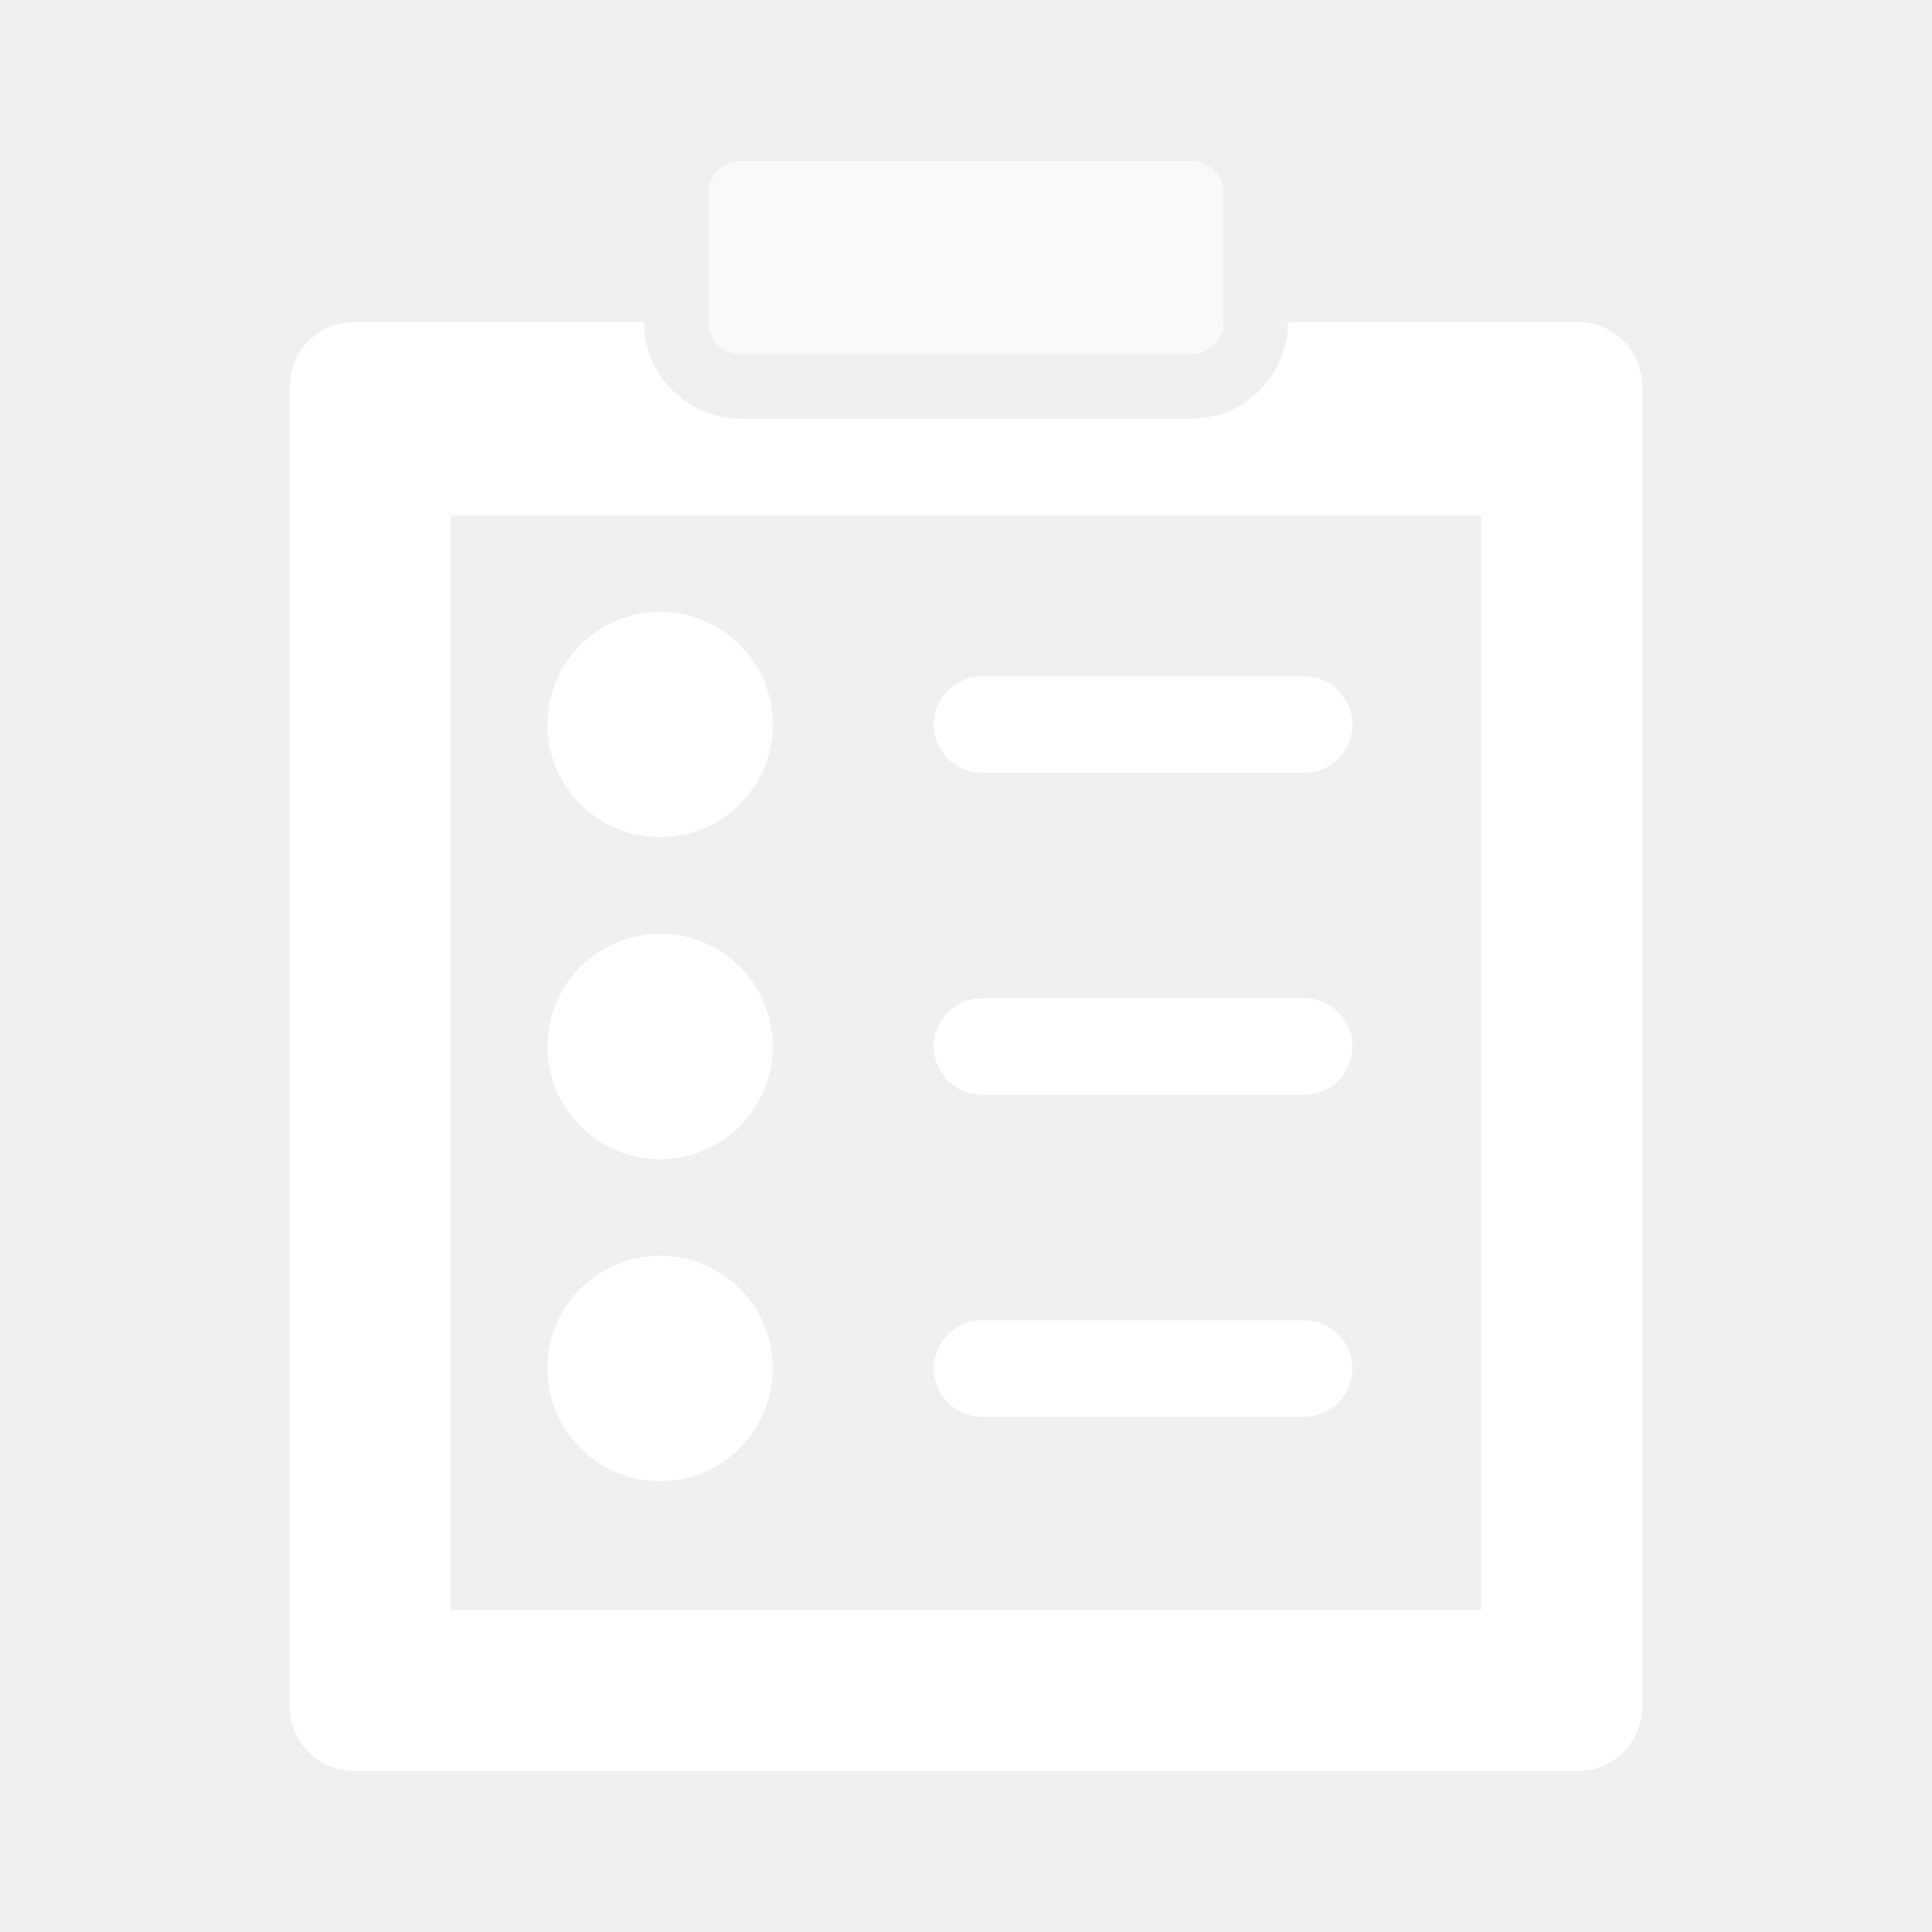
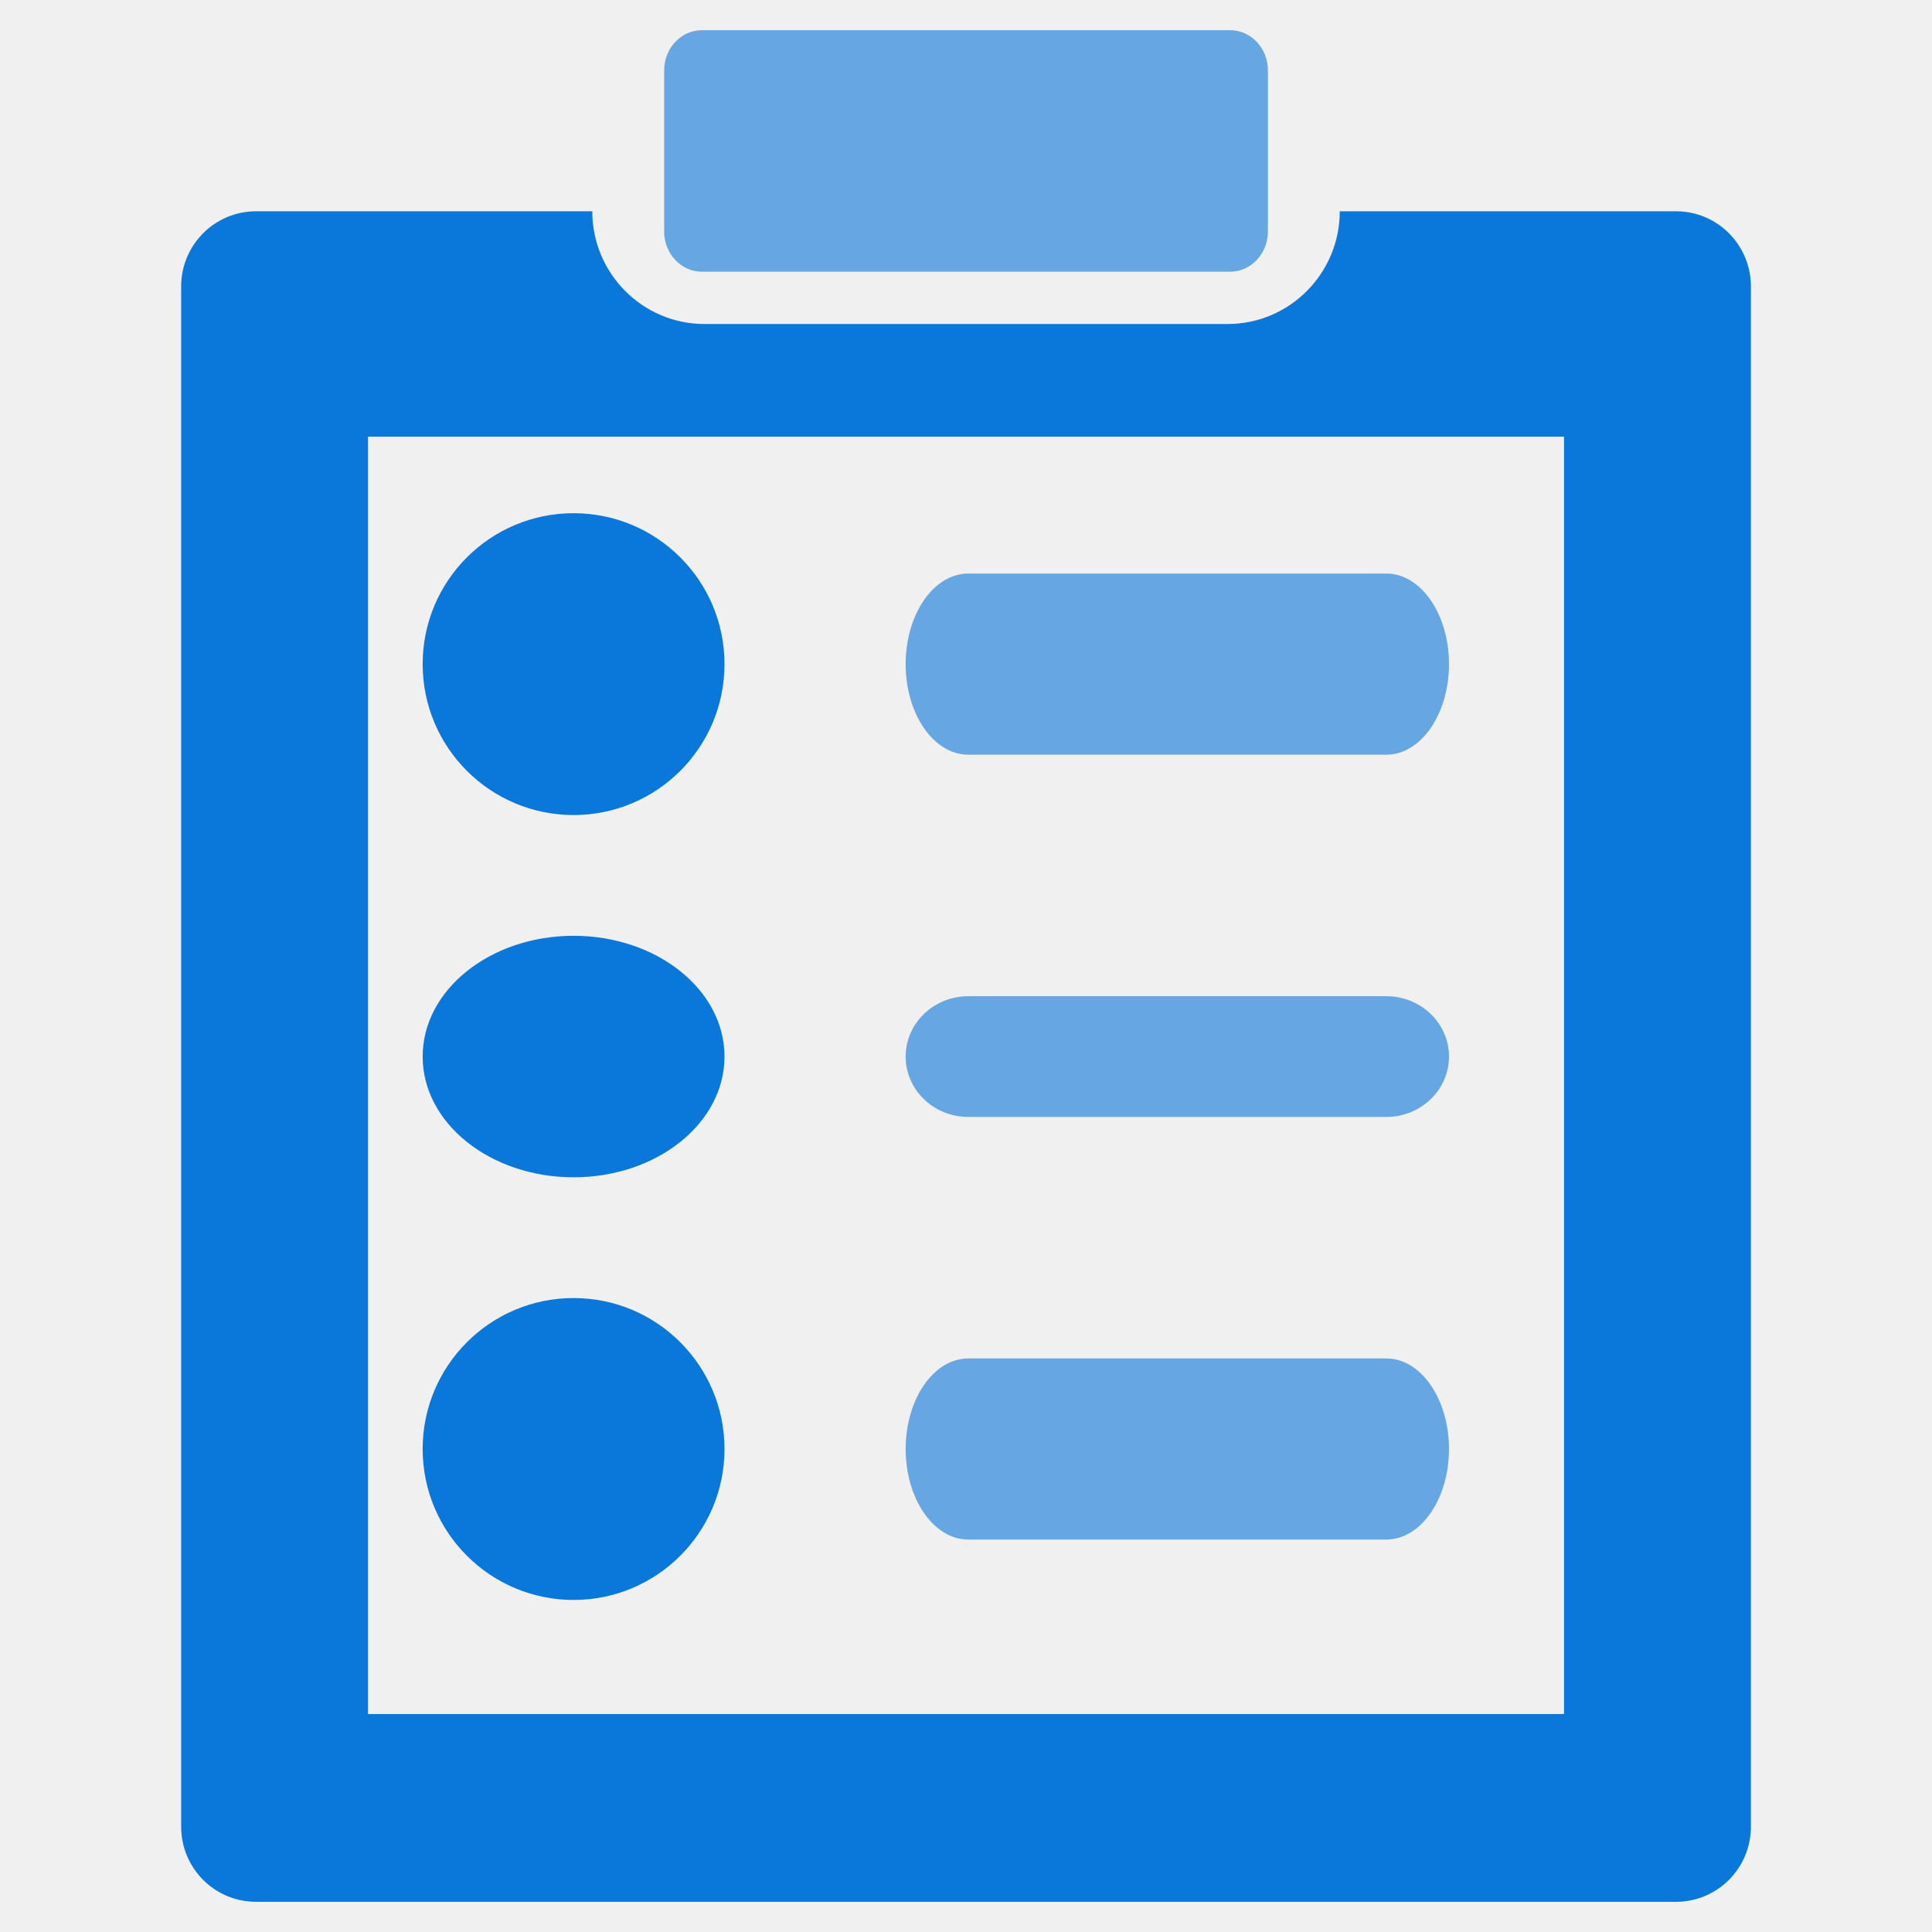
- <svg xmlns="http://www.w3.org/2000/svg" width="32" height="32" viewBox="0 0 32 32" fill="none">
-   <path opacity="0.6" d="M12.267 2.667H19.733C20.028 2.667 20.267 2.905 20.267 3.2V5.333C20.267 5.628 20.028 5.867 19.733 5.867H12.267C11.972 5.867 11.733 5.628 11.733 5.333V3.2C11.733 2.905 11.972 2.667 12.267 2.667Z" fill="white" />
-   <path d="M26.133 5.333H21.333C21.333 6.216 20.615 6.934 19.733 6.934H12.267C11.384 6.934 10.666 6.216 10.666 5.333H5.866C5.278 5.333 4.8 5.811 4.8 6.4V28.267C4.8 28.856 5.278 29.334 5.866 29.334H26.133C26.722 29.334 27.2 28.856 27.2 28.267V6.4C27.2 5.811 26.722 5.333 26.133 5.333ZM24.533 26.667H7.466V8.534H24.533V26.667Z" fill="white" />
-   <path d="M10.934 13.867C11.964 13.867 12.8 13.031 12.8 12C12.8 10.969 11.964 10.133 10.934 10.133C9.903 10.133 9.067 10.969 9.067 12C9.067 13.031 9.903 13.867 10.934 13.867Z" fill="white" />
-   <path d="M10.934 24.533C11.964 24.533 12.8 23.697 12.8 22.666C12.8 21.636 11.964 20.8 10.934 20.8C9.903 20.8 9.067 21.636 9.067 22.666C9.067 23.697 9.903 24.533 10.934 24.533Z" fill="white" />
-   <path d="M10.934 19.2C11.964 19.2 12.8 18.364 12.8 17.334C12.8 16.302 11.964 15.467 10.934 15.467C9.903 15.467 9.067 16.302 9.067 17.334C9.067 18.364 9.903 19.2 10.934 19.2Z" fill="white" />
-   <path d="M21.6 11.2C22.042 11.2 22.4 11.559 22.4 12C22.4 12.442 22.042 12.8 21.6 12.8H16.267C15.825 12.8 15.467 12.442 15.467 12C15.467 11.559 15.825 11.2 16.267 11.2H21.6Z" fill="white" />
-   <path d="M21.6 16.533C22.042 16.533 22.4 16.892 22.4 17.333C22.4 17.775 22.042 18.133 21.6 18.133H16.267C15.825 18.133 15.467 17.775 15.467 17.333C15.467 16.892 15.825 16.533 16.267 16.533H21.6Z" fill="white" />
-   <path d="M21.6 21.867C22.042 21.867 22.4 22.225 22.4 22.667C22.4 23.108 22.042 23.467 21.6 23.467H16.267C15.825 23.467 15.467 23.108 15.467 22.667C15.467 22.225 15.825 21.867 16.267 21.867H21.6Z" fill="white" />
+ <svg xmlns="http://www.w3.org/2000/svg" width="30" height="30" viewBox="0 0 30 30" fill="none">
+   <path opacity="0.6" d="M10.899 0.469H19.102C19.425 0.469 19.688 0.748 19.688 1.094V3.594C19.688 3.939 19.425 4.219 19.102 4.219H10.899C10.575 4.219 10.313 3.939 10.313 3.594V1.094C10.313 0.748 10.575 0.469 10.899 0.469Z" fill="#0A77DB" />
+   <path d="M26.027 3.281H20.804C20.804 4.246 20.023 5.031 19.063 5.031H10.938C9.978 5.031 9.197 4.246 9.197 3.281H3.974C3.333 3.281 2.813 3.804 2.813 4.448V28.365C2.813 29.009 3.333 29.531 3.974 29.531H26.027C26.668 29.531 27.188 29.009 27.188 28.365V4.448C27.188 3.804 26.668 3.281 26.027 3.281ZM24.286 26.615H5.715V6.781H24.286V26.615Z" fill="#0A77DB" />
+   <path d="M8.907 12.656C10.201 12.656 11.25 11.607 11.25 10.312C11.25 9.018 10.201 7.969 8.907 7.969C7.612 7.969 6.563 9.018 6.563 10.312C6.563 11.607 7.612 12.656 8.907 12.656Z" fill="#0A77DB" />
+   <path d="M8.907 24.844C10.201 24.844 11.25 23.794 11.25 22.5C11.25 21.206 10.201 20.156 8.907 20.156C7.612 20.156 6.563 21.206 6.563 22.5C6.563 23.794 7.612 24.844 8.907 24.844Z" fill="#0A77DB" />
+   <path d="M8.907 18.281C10.201 18.281 11.25 17.442 11.25 16.406C11.25 15.371 10.201 14.531 8.907 14.531C7.612 14.531 6.563 15.371 6.563 16.406C6.563 17.442 7.612 18.281 8.907 18.281Z" fill="#0A77DB" />
+   <path opacity="0.6" d="M21.527 8.906C22.064 8.906 22.5 9.536 22.5 10.312C22.5 11.089 22.064 11.719 21.527 11.719H15.036C14.498 11.719 14.063 11.089 14.063 10.312C14.063 9.536 14.498 8.906 15.036 8.906H21.527Z" fill="#0A77DB" />
+   <path opacity="0.6" d="M21.527 15.469C22.064 15.469 22.5 15.889 22.5 16.406C22.5 16.924 22.064 17.344 21.527 17.344H15.036C14.498 17.344 14.063 16.924 14.063 16.406C14.063 15.889 14.498 15.469 15.036 15.469H21.527Z" fill="#0A77DB" />
+   <path opacity="0.6" d="M21.527 21.094C22.064 21.094 22.5 21.724 22.5 22.5C22.5 23.276 22.064 23.906 21.527 23.906H15.036C14.498 23.906 14.063 23.276 14.063 22.5C14.063 21.724 14.498 21.094 15.036 21.094H21.527Z" fill="#0A77DB" />
</svg>
